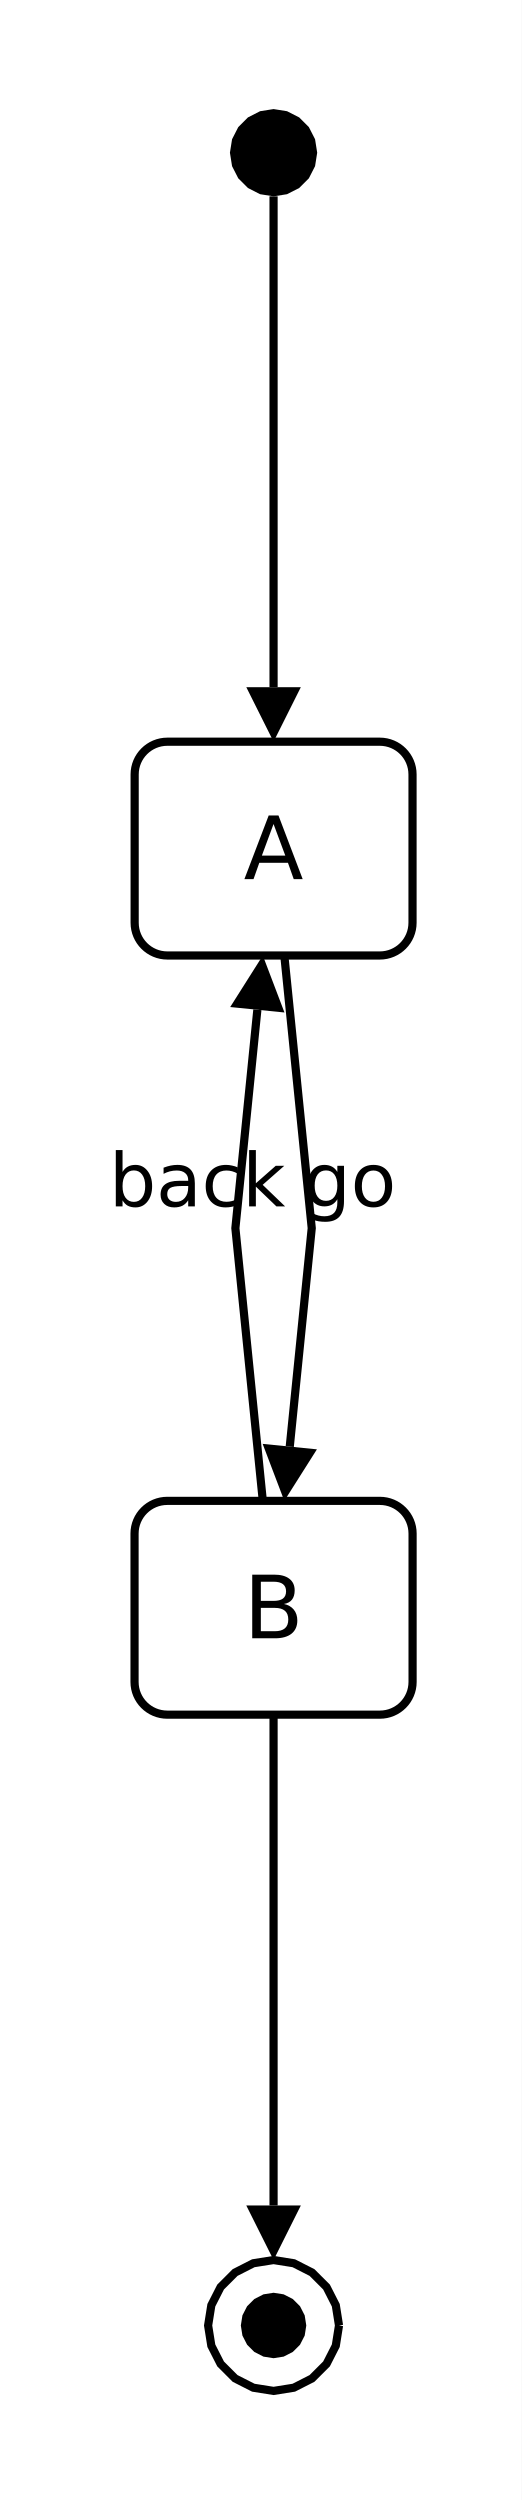
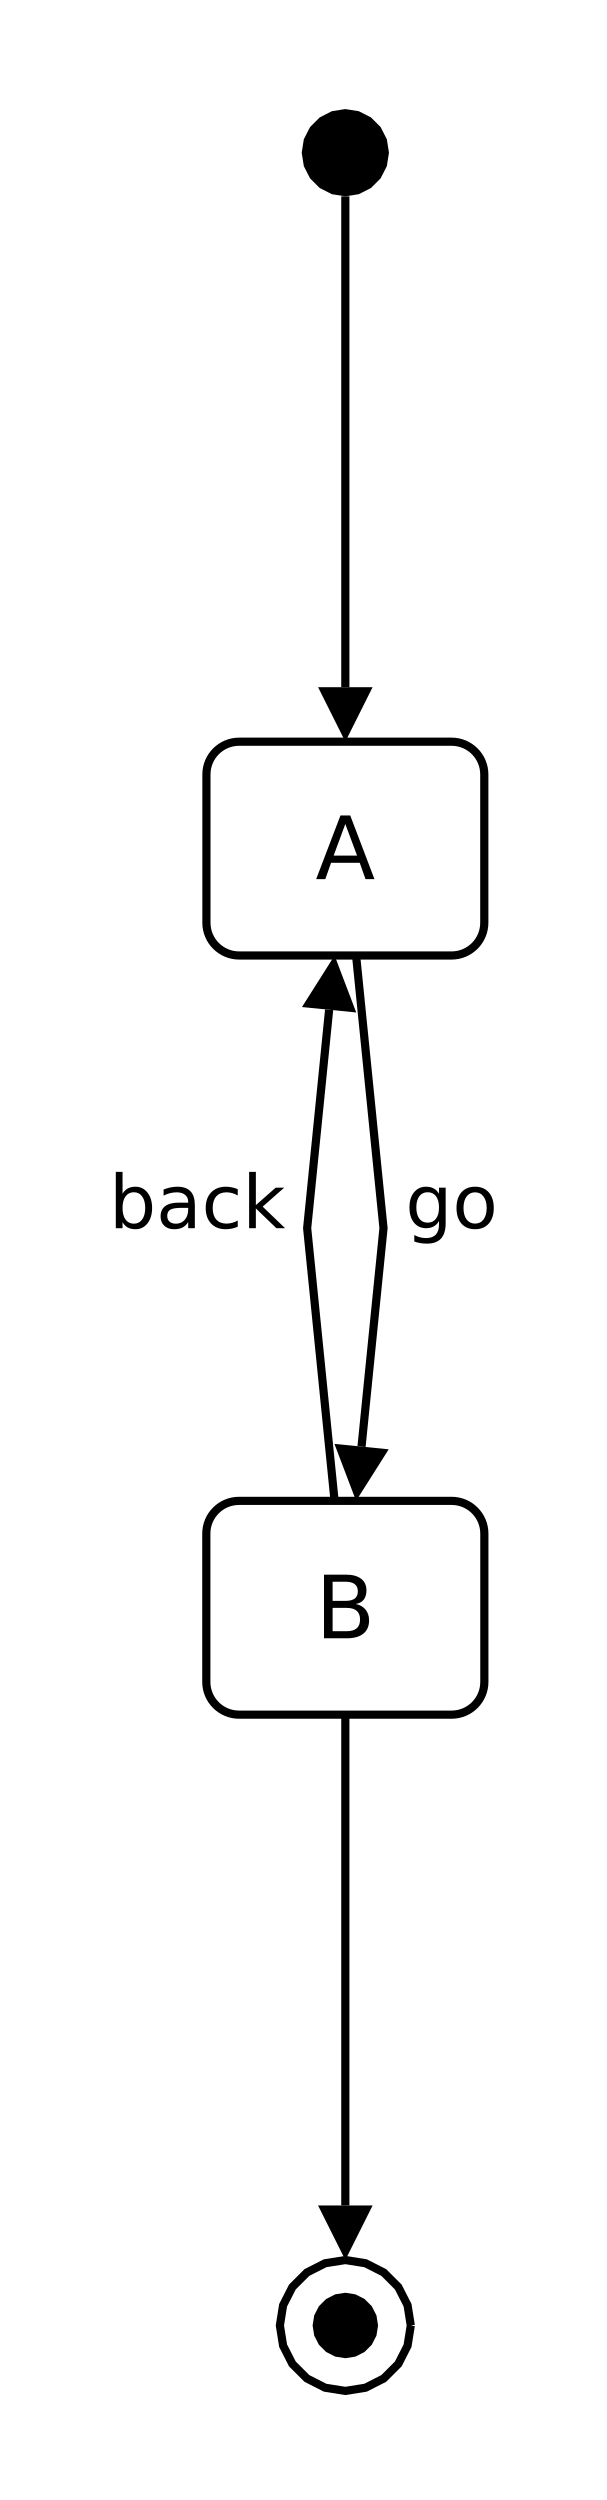
- <svg xmlns="http://www.w3.org/2000/svg" viewBox="-20.00 -20.00 95.65 458.40" width="95.65" height="458.40">
-   <rect x="-20.00" y="-20.00" width="95.65" height="458.40" fill="#ffffff" />
-   <rect x="4.69" y="116.00" width="50.95" height="39.20" rx="6.00" ry="6.00" fill="#ffffff" stroke="#000000" stroke-width="1.50" />
-   <text x="30.16" y="141.20" font-family="DejaVu Sans" font-size="16.00" text-anchor="middle" fill="#000000">A</text>
-   <rect x="4.67" y="255.20" width="50.98" height="39.20" rx="6.00" ry="6.00" fill="#ffffff" stroke="#000000" stroke-width="1.50" />
-   <text x="30.16" y="280.40" font-family="DejaVu Sans" font-size="16.00" text-anchor="middle" fill="#000000">B</text>
-   <polygon points="38.16,8.00 37.77,10.47 36.63,12.70 34.86,14.47 32.63,15.61 30.16,16.00 27.69,15.61 25.46,14.47 23.69,12.70 22.55,10.47 22.16,8.00 22.55,5.53 23.69,3.30 25.46,1.53 27.69,0.39 30.16,0.00 32.63,0.39 34.86,1.53 36.63,3.30 37.77,5.53 38.16,8.00" fill="#000000" stroke="none" />
-   <polygon points="36.16,406.40 35.87,408.25 35.01,409.93 33.69,411.25 32.01,412.11 30.16,412.40 28.31,412.11 26.63,411.25 25.31,409.93 24.45,408.25 24.16,406.40 24.45,404.55 25.31,402.87 26.63,401.55 28.31,400.69 30.16,400.40 32.01,400.69 33.69,401.55 35.01,402.87 35.87,404.55 36.16,406.40" fill="#000000" stroke="none" />
-   <polyline points="42.16,406.40 41.57,410.11 39.87,413.45 37.21,416.11 33.87,417.81 30.16,418.40 26.45,417.81 23.11,416.11 20.45,413.45 18.75,410.11 18.16,406.40 18.75,402.69 20.45,399.35 23.11,396.69 26.45,394.99 30.16,394.40 33.87,394.99 37.21,396.69 39.87,399.35 41.57,402.69 42.16,406.40" fill="none" stroke="#000000" stroke-width="1.50" />
-   <polyline points="30.16,16.00 30.16,106.00" fill="none" stroke="#000000" stroke-width="1.50" />
-   <polygon points="30.16,116.00 25.16,106.00 35.16,106.00" fill="#000000" stroke="none" />
-   <polyline points="32.13,155.20 37.16,205.20 33.13,245.25" fill="none" stroke="#000000" stroke-width="1.50" />
-   <polygon points="32.13,255.20 28.16,244.75 38.11,245.75" fill="#000000" stroke="none" />
-   <text x="44.16" y="201.20" font-family="DejaVu Sans" font-size="13.60" text-anchor="middle" fill="#000000">go</text>
-   <polyline points="28.19,255.20 23.16,205.20 27.19,165.15" fill="none" stroke="#000000" stroke-width="1.50" />
-   <polygon points="28.19,155.20 32.16,165.65 22.21,164.65" fill="#000000" stroke="none" />
-   <text x="16.16" y="201.20" font-family="DejaVu Sans" font-size="13.60" text-anchor="middle" fill="#000000">back</text>
-   <polyline points="30.16,294.40 30.16,384.40" fill="none" stroke="#000000" stroke-width="1.50" />
-   <polygon points="30.16,394.40 25.16,384.40 35.16,384.40" fill="#000000" stroke="none" />
+ <svg xmlns="http://www.w3.org/2000/svg" viewBox="-20.00 -20.00 111.27 458.40" width="111.27" height="458.40">
+   <rect x="-20.00" y="-20.00" width="111.27" height="458.40" fill="#ffffff" />
+   <rect x="17.85" y="116.00" width="50.95" height="39.20" rx="6.00" ry="6.00" fill="#ffffff" stroke="#000000" stroke-width="1.50" />
+   <text x="43.32" y="141.20" font-family="DejaVu Sans" font-size="16.00" text-anchor="middle" fill="#000000">A</text>
+   <rect x="17.83" y="255.20" width="50.98" height="39.20" rx="6.00" ry="6.00" fill="#ffffff" stroke="#000000" stroke-width="1.50" />
+   <text x="43.32" y="280.40" font-family="DejaVu Sans" font-size="16.00" text-anchor="middle" fill="#000000">B</text>
+   <polygon points="51.32,8.00 50.93,10.47 49.79,12.70 48.02,14.47 45.79,15.61 43.32,16.00 40.85,15.61 38.62,14.47 36.85,12.70 35.71,10.47 35.32,8.00 35.71,5.53 36.85,3.30 38.62,1.53 40.85,0.39 43.32,0.00 45.79,0.39 48.02,1.53 49.79,3.30 50.93,5.53 51.32,8.00" fill="#000000" stroke="none" />
+   <polygon points="49.32,406.40 49.03,408.25 48.17,409.93 46.85,411.25 45.17,412.11 43.32,412.40 41.47,412.11 39.79,411.25 38.47,409.93 37.61,408.25 37.32,406.40 37.61,404.55 38.47,402.87 39.79,401.55 41.47,400.69 43.32,400.40 45.17,400.69 46.85,401.55 48.17,402.87 49.03,404.55 49.32,406.40" fill="#000000" stroke="none" />
+   <polyline points="55.32,406.40 54.73,410.11 53.03,413.45 50.37,416.11 47.03,417.81 43.32,418.40 39.61,417.81 36.27,416.11 33.61,413.45 31.91,410.11 31.32,406.40 31.91,402.69 33.61,399.35 36.27,396.69 39.61,394.99 43.32,394.40 47.03,394.99 50.37,396.69 53.03,399.35 54.73,402.69 55.32,406.40" fill="none" stroke="#000000" stroke-width="1.50" />
+   <polyline points="43.32,16.00 43.32,106.00" fill="none" stroke="#000000" stroke-width="1.50" />
+   <polygon points="43.32,116.00 38.32,106.00 48.32,106.00" fill="#000000" stroke="none" />
+   <polyline points="45.29,155.20 50.32,205.20 46.29,245.25" fill="none" stroke="#000000" stroke-width="1.50" />
+   <polygon points="45.29,255.20 41.32,244.75 51.27,245.75" fill="#000000" stroke="none" />
+   <text x="62.80" y="205.20" font-family="DejaVu Sans" font-size="13.60" text-anchor="middle" fill="#000000">go</text>
+   <polyline points="41.35,255.20 36.32,205.20 40.35,165.15" fill="none" stroke="#000000" stroke-width="1.50" />
+   <polygon points="41.35,155.20 45.32,165.65 35.37,164.65" fill="#000000" stroke="none" />
+   <text x="16.16" y="205.20" font-family="DejaVu Sans" font-size="13.60" text-anchor="middle" fill="#000000">back</text>
+   <polyline points="43.32,294.40 43.32,384.40" fill="none" stroke="#000000" stroke-width="1.50" />
+   <polygon points="43.32,394.40 38.32,384.40 48.32,384.40" fill="#000000" stroke="none" />
</svg>
